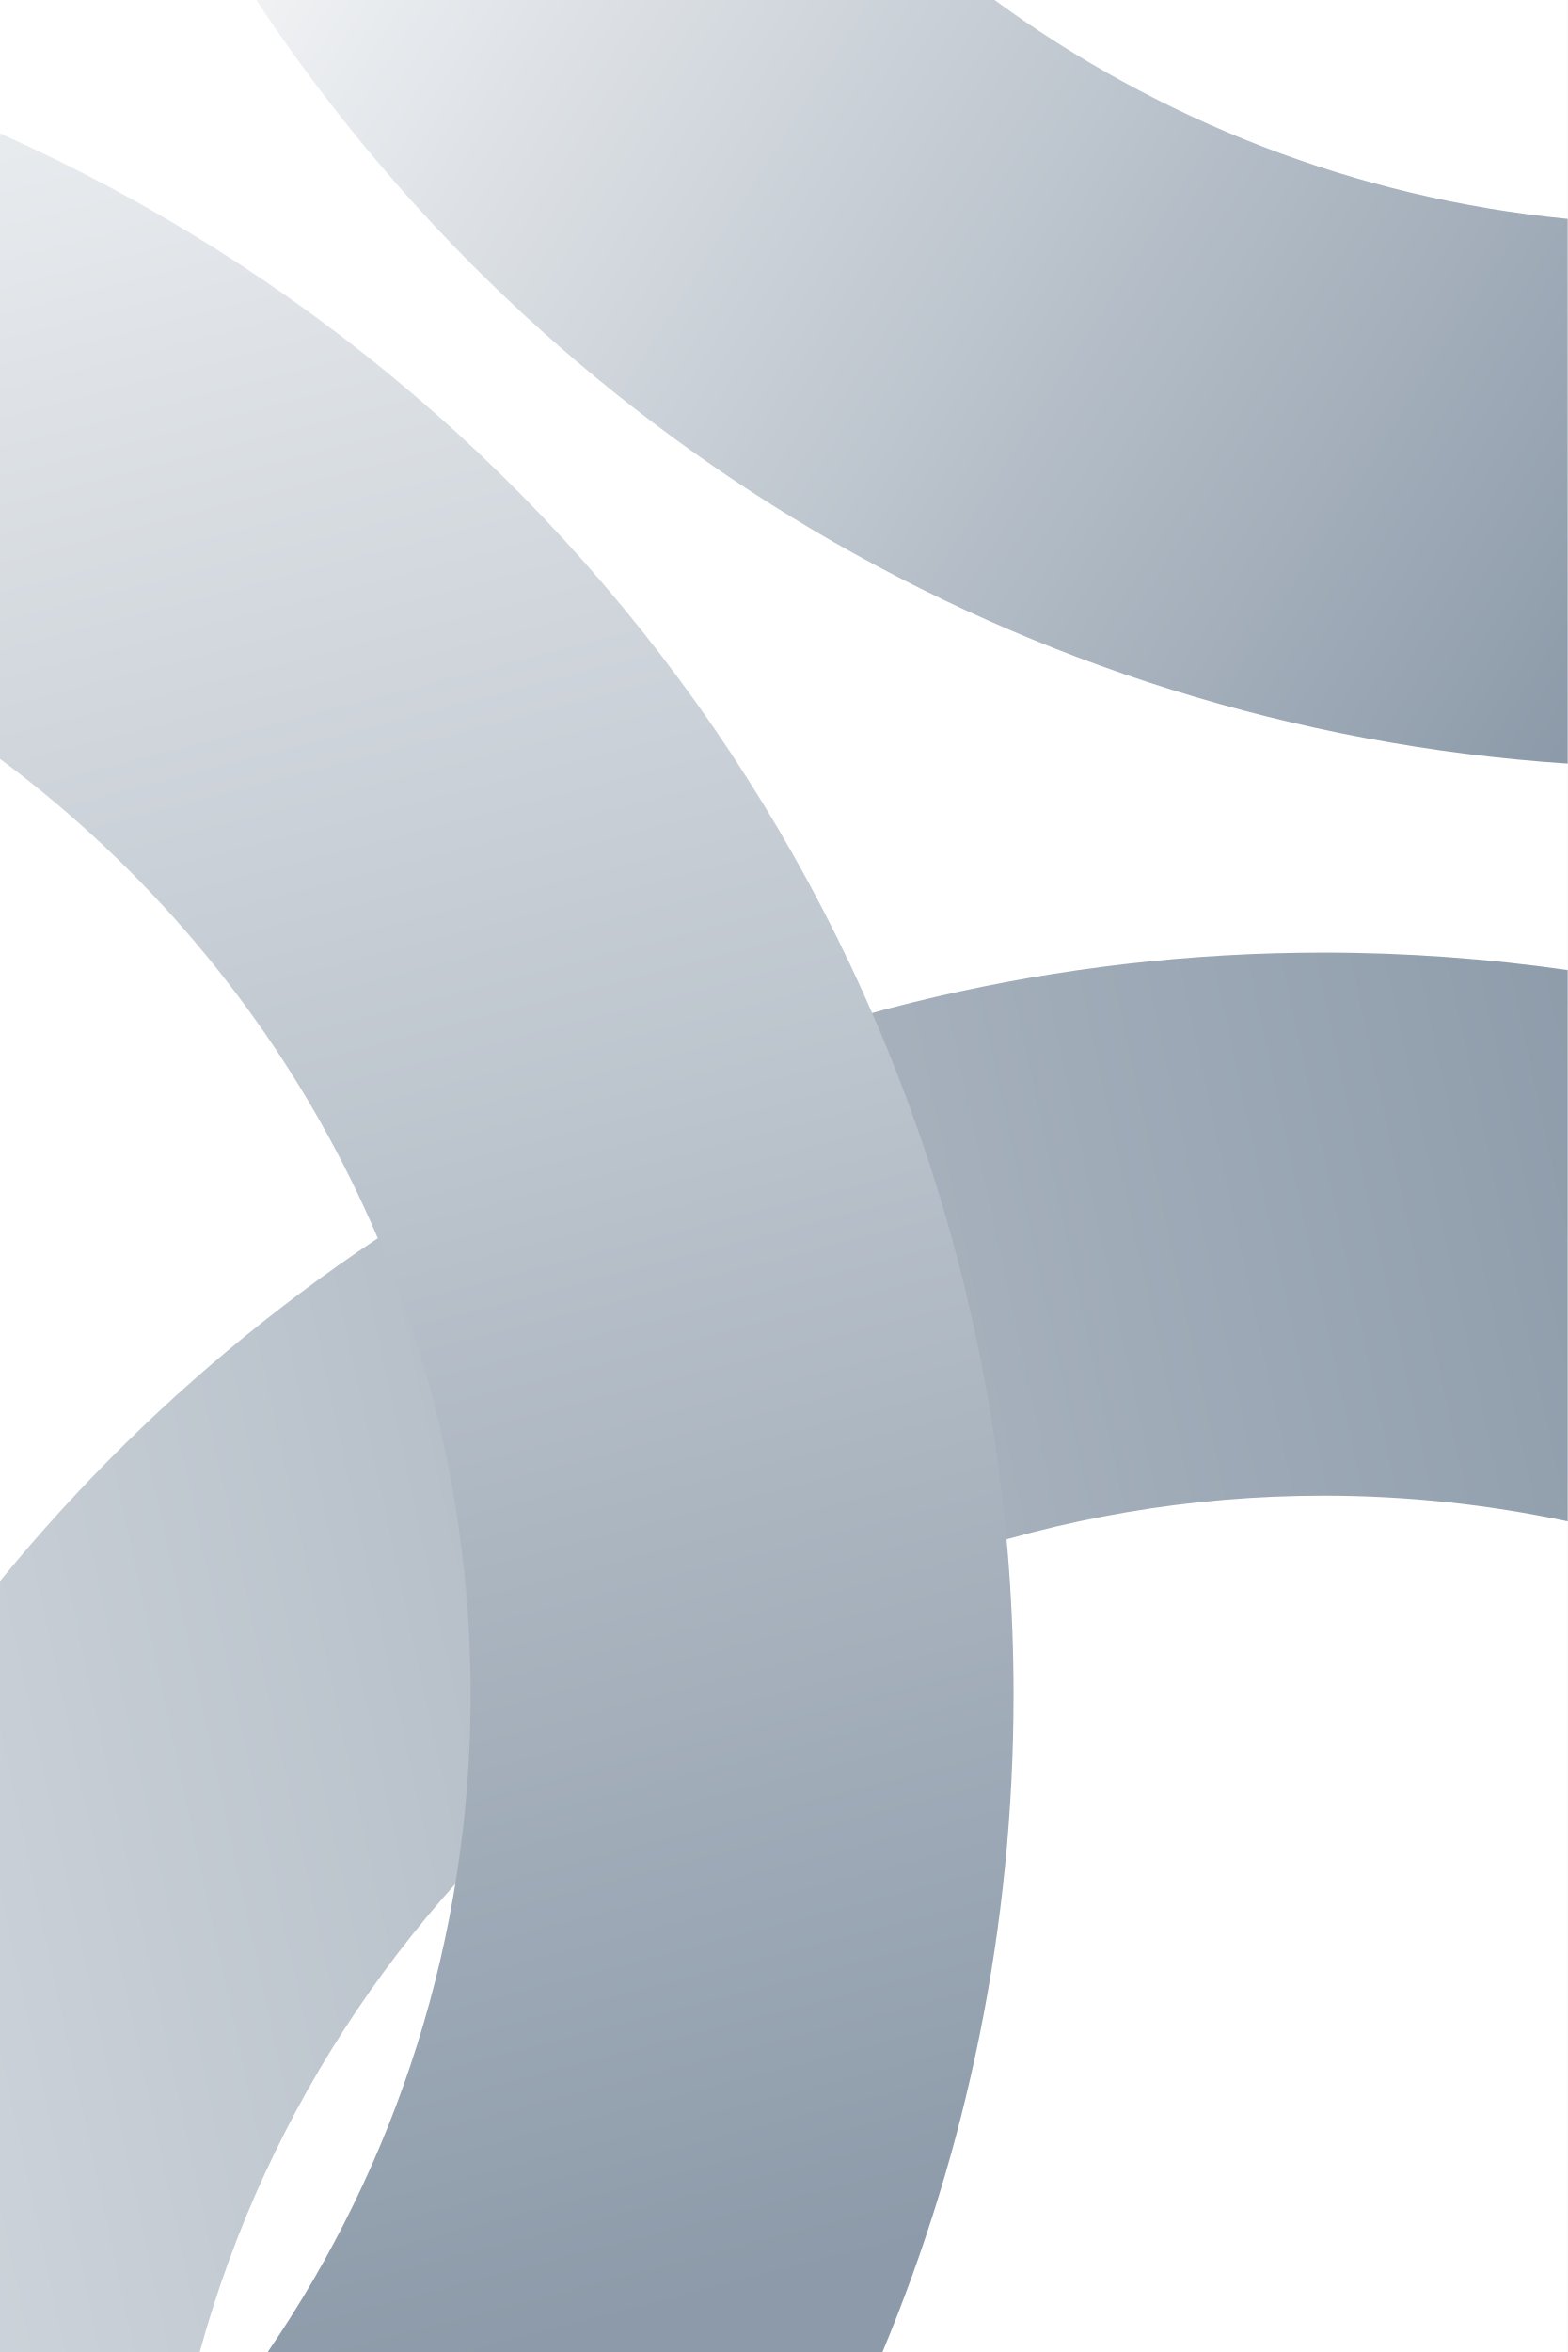
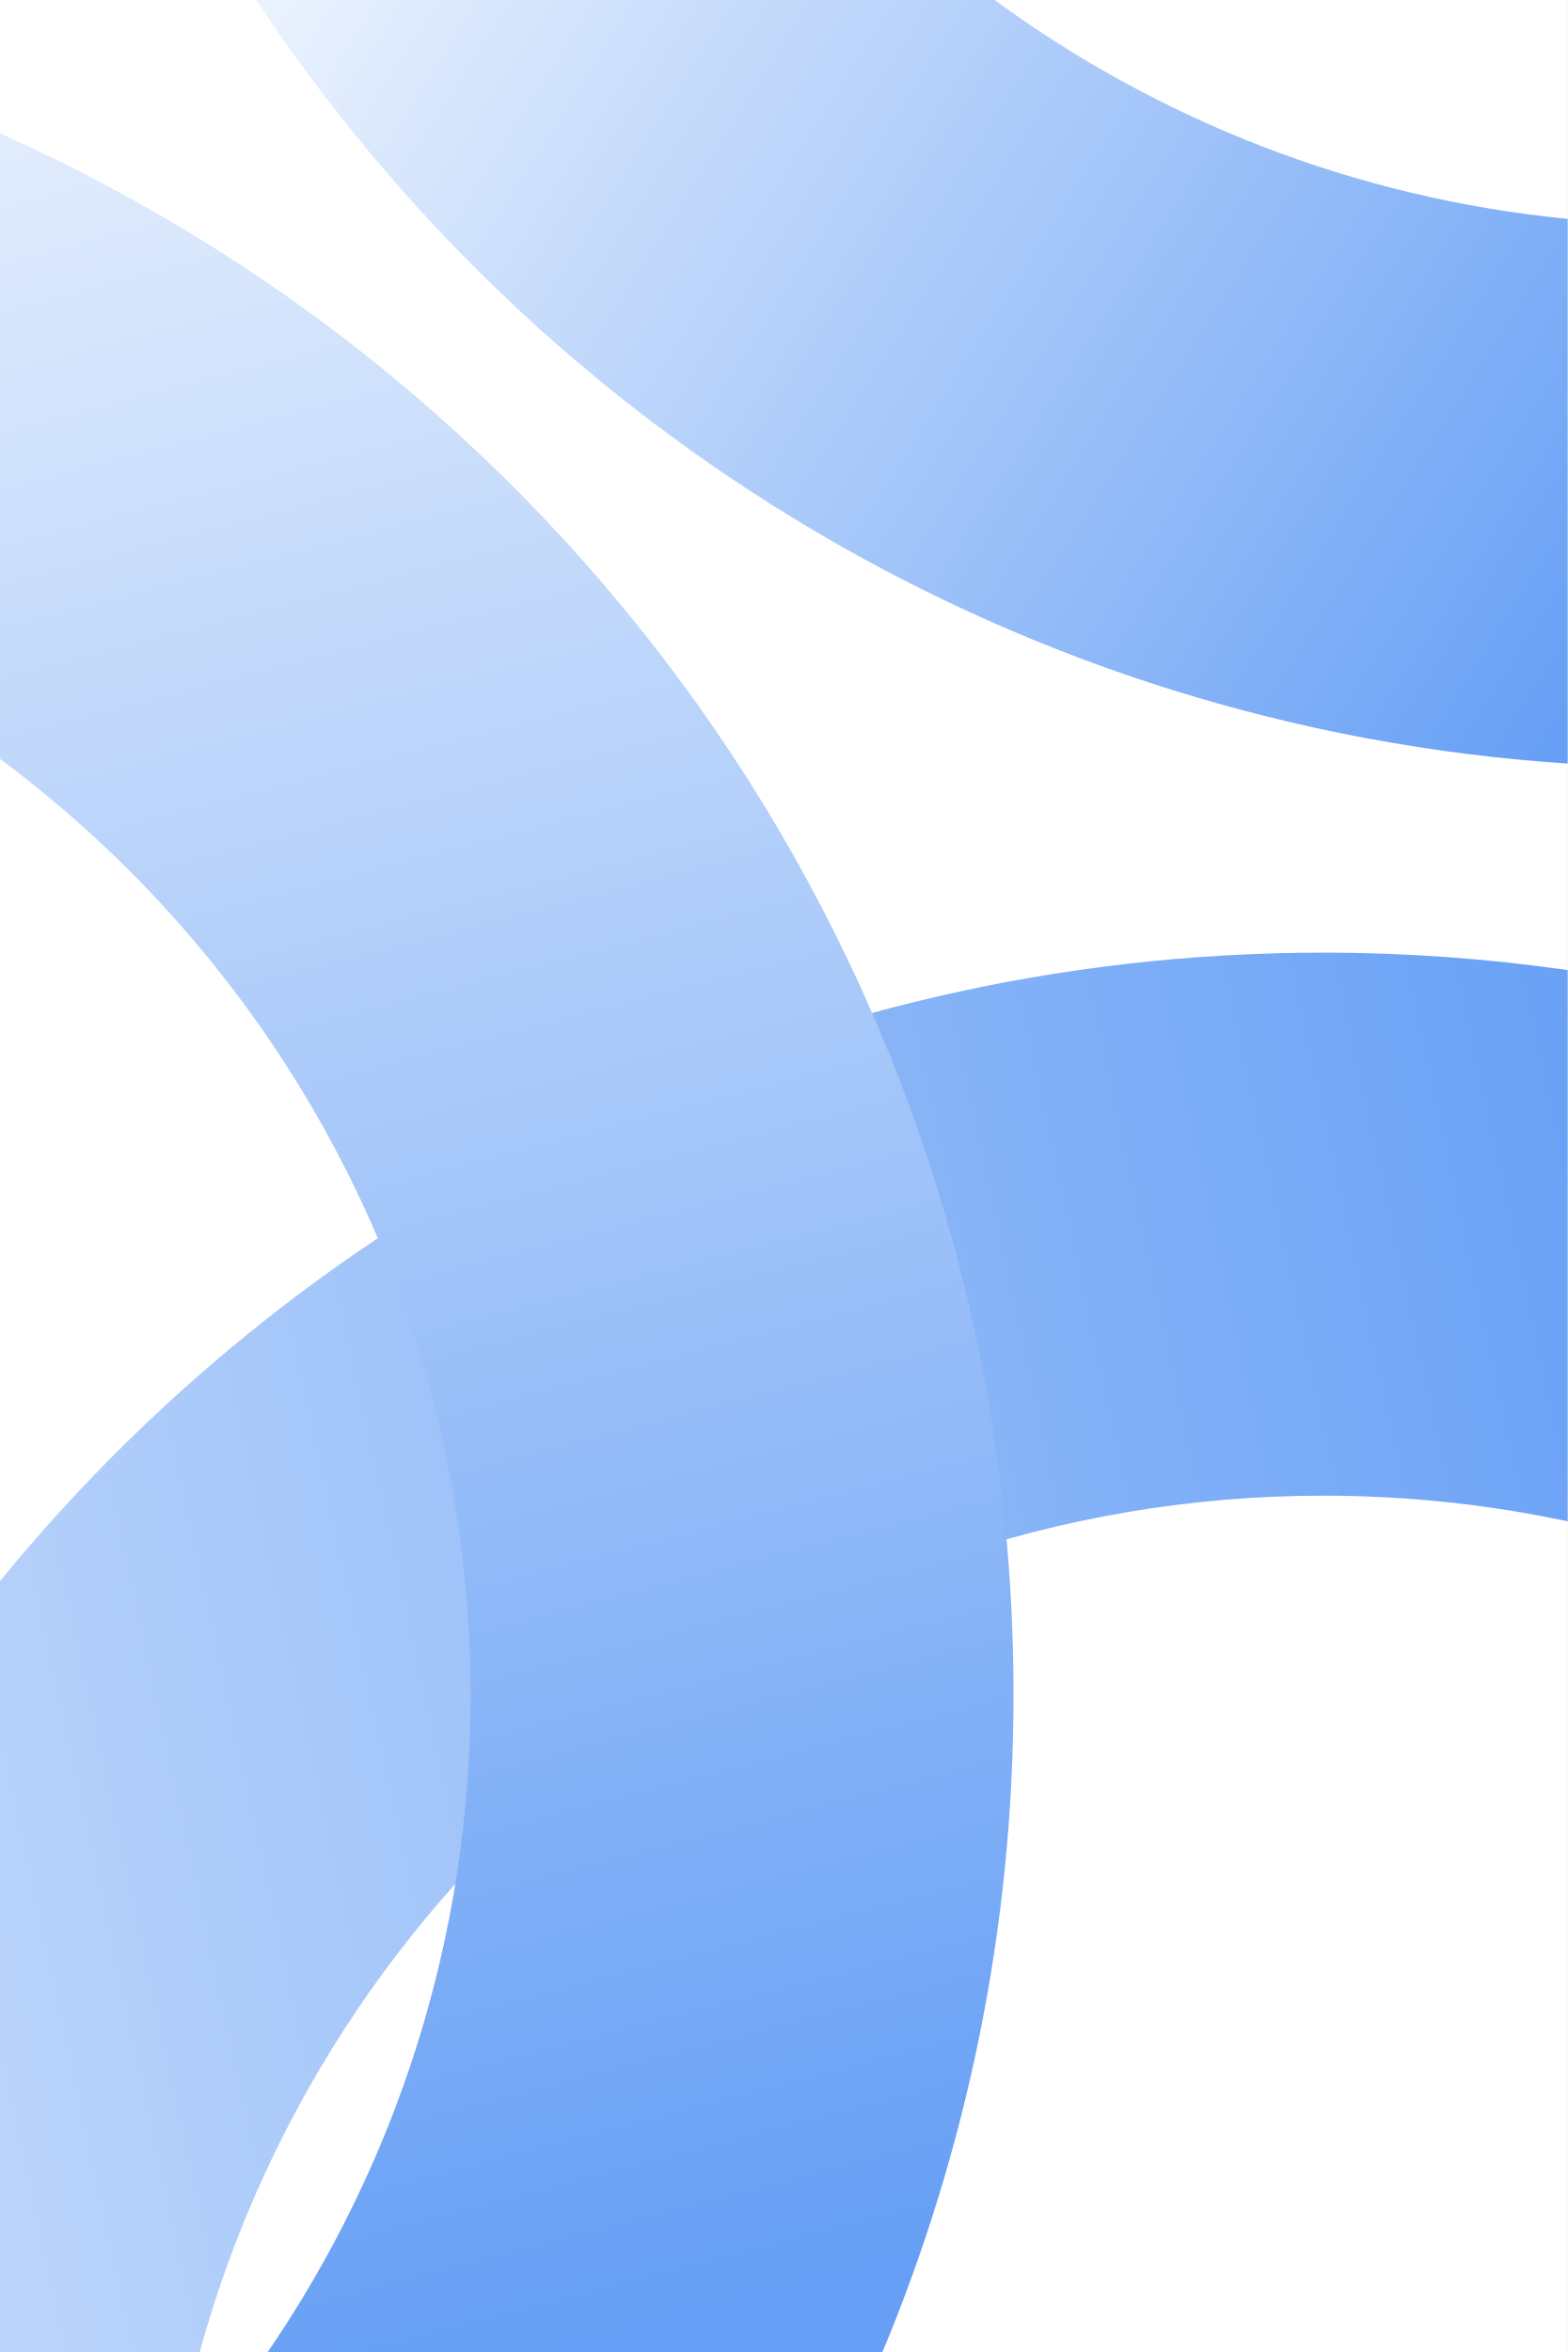
<svg xmlns="http://www.w3.org/2000/svg" version="1.1" id="Layer_1" x="0px" y="0px" viewBox="0 0 6000 9000" style="enable-background:new 0 0 6000 9000;" xml:space="preserve">
  <g id="Layer_x5F_1">
    <g id="_1758636031872">
      <rect style="fill:#FFFFFF;" width="6000" height="9000" />
      <linearGradient id="SVGID_1_" gradientUnits="userSpaceOnUse" x1="6230.047" y1="6503.575" x2="616.961" y2="10069.899" gradientTransform="matrix(1 0 0 -1 0 9002)">
-         <stop offset="0" style="stop-color:#8C9AA9" />
+         <stop offset="0" style="stop-color:#669FF5" />
        <stop offset="1" style="stop-color:#FFFFFF" />
      </linearGradient>
      <path style="fill:url(#SVGID_1_);" d="M980.7,0h2825.91C4433.5,458.81,5184.55,757.92,6000,837.47v2084.41    C3902.3,2783.07,2075.21,1655.18,980.7,0L980.7,0z" />
      <linearGradient id="SVGID_00000063611905314572743150000012885889975945158791_" gradientUnits="userSpaceOnUse" x1="6672.095" y1="3565.547" x2="-6059.723" y2="819.481" gradientTransform="matrix(1 0 0 -1 0 9002)">
-         <stop offset="0" style="stop-color:#8C9AA9" />
+         <stop offset="0" style="stop-color:#669FF5" />
        <stop offset="1" style="stop-color:#FFFFFF" />
      </linearGradient>
      <path style="fill:url(#SVGID_00000063611905314572743150000012885889975945158791_);" d="M6000,3712.02v2109.51    c-301.32-64.23-613.8-98.32-934.29-98.32c-2053.55,0-3782.68,1387.92-4301.26,3276.79H0V6050.03    c1198.97-1467.61,3022.81-2404.75,5065.71-2404.75C5382.98,3645.28,5694.81,3668.34,6000,3712.02L6000,3712.02z" />
      <linearGradient id="SVGID_00000173151204748402020180000016485561641533298877_" gradientUnits="userSpaceOnUse" x1="2832.815" y1="213.558" x2="109.776" y2="10698.592" gradientTransform="matrix(1 0 0 -1 0 9002)">
-         <stop offset="0" style="stop-color:#8C9AA9" />
+         <stop offset="0" style="stop-color:#669FF5" />
        <stop offset="1" style="stop-color:#FFFFFF" />
      </linearGradient>
      <path style="fill:url(#SVGID_00000173151204748402020180000016485561641533298877_);" d="M3377.55,9000H1024.73    c489.79-716.03,776.45-1581.99,776.45-2515c0-1466.86-708.17-2768.23-1801.18-3581.16V510.51    C2285.66,1529.35,3879.11,3820.96,3879.11,6485C3879.11,7376.28,3700.49,8225.76,3377.55,9000L3377.55,9000z" />
    </g>
  </g>
</svg>
